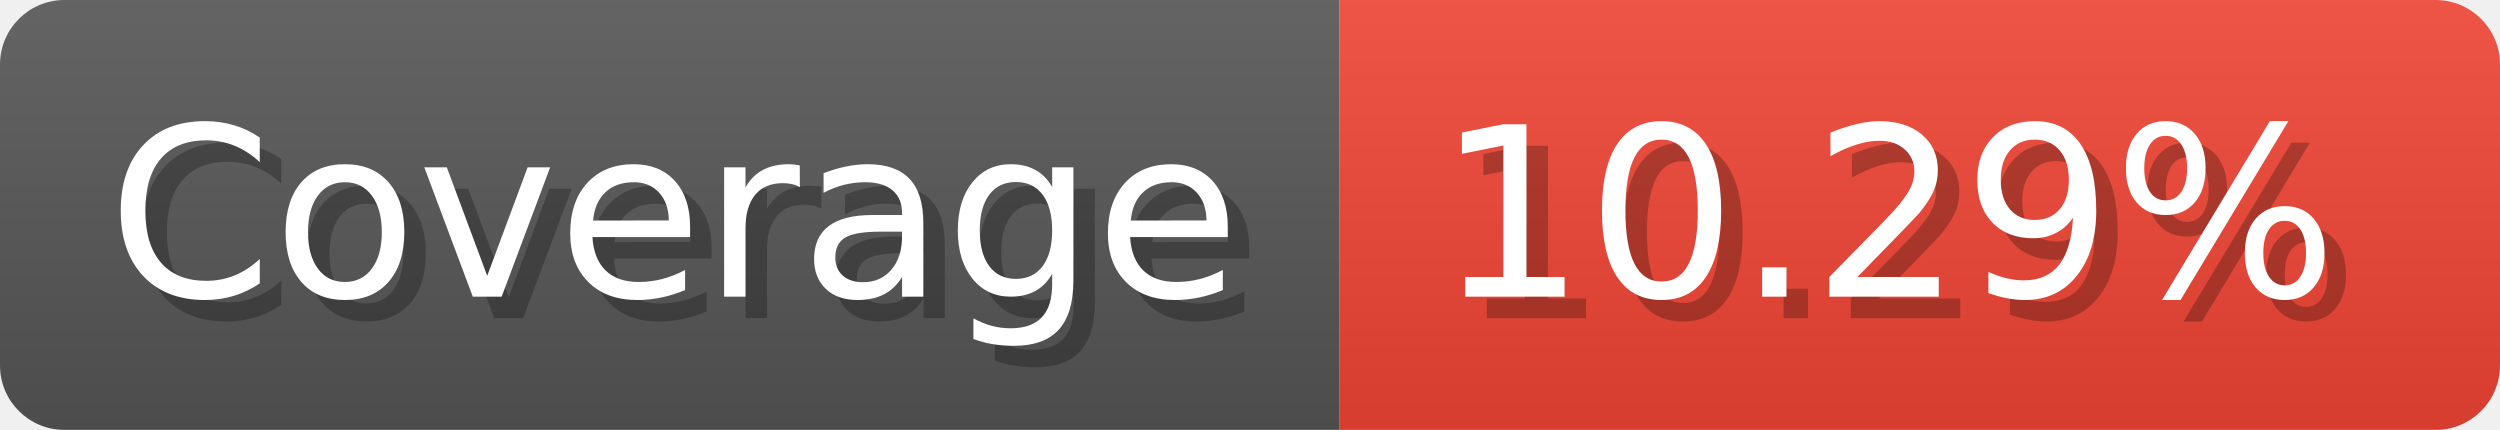
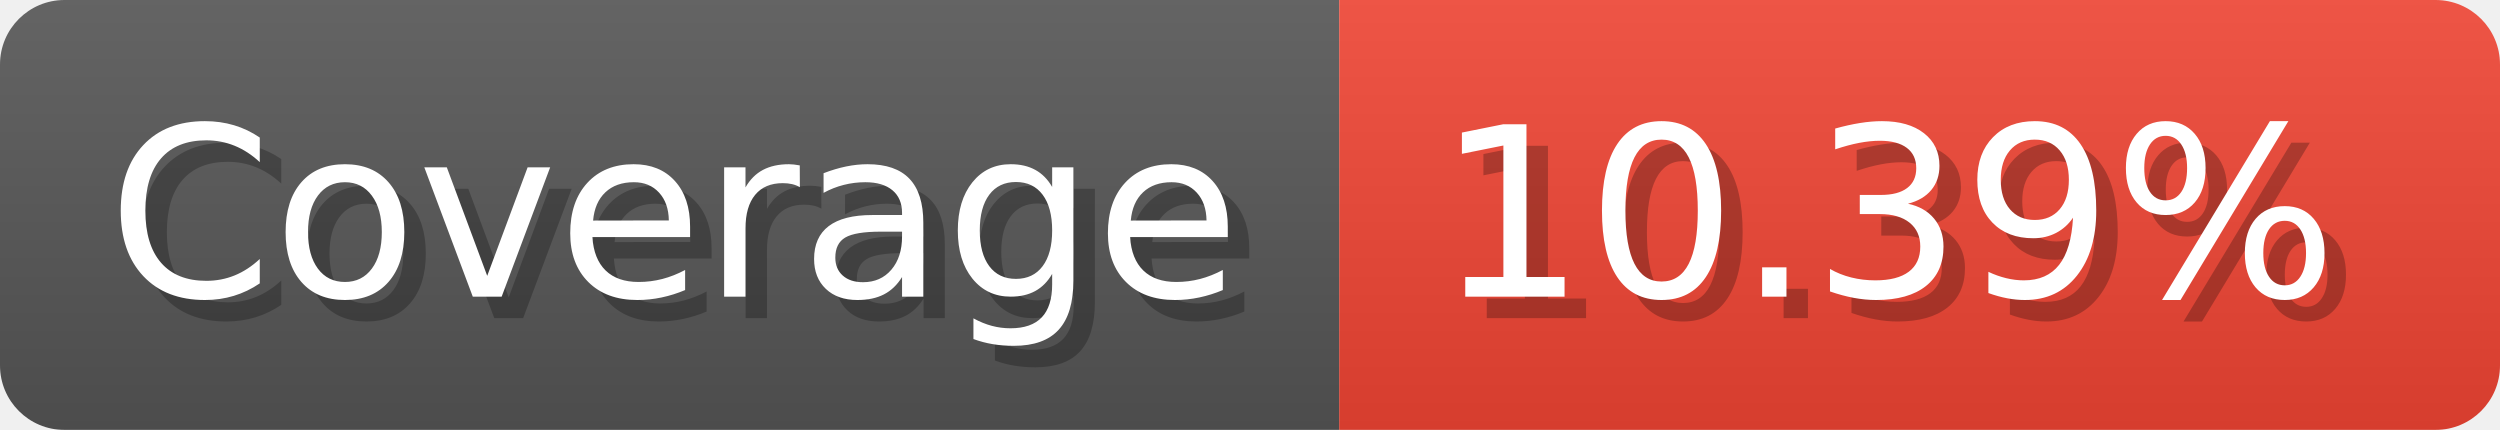
- <svg xmlns="http://www.w3.org/2000/svg" width="116.3" height="20" viewBox="0 0 1163 200" role="img" aria-label="Coverage: 10.29%">
+ <svg xmlns="http://www.w3.org/2000/svg" width="116.3" height="20" viewBox="0 0 1163 200" role="img" aria-label="Coverage: 10.39%">
  <linearGradient id="a" x2="0" y2="100%">
    <stop offset="0" stop-opacity=".1" stop-color="#EEE" />
    <stop offset="1" stop-opacity=".1" />
  </linearGradient>
  <mask id="m">
    <rect width="1163" height="200" rx="30" fill="#FFF" />
  </mask>
  <g mask="url(#m)">
    <rect width="623" height="200" fill="#555" />
    <rect width="540" height="200" fill="#E43" x="623" />
    <rect width="1163" height="200" fill="url(#a)" />
  </g>
  <g aria-hidden="true" fill="#fff" text-anchor="start" font-family="Verdana,DejaVu Sans,sans-serif" font-size="110">
    <text x="60" y="148" textLength="523" fill="#000" opacity="0.25">Coverage</text>
    <text x="50" y="138" textLength="523">Coverage</text>
-     <text x="678" y="148" textLength="440" fill="#000" opacity="0.25">10.29%</text>
-     <text x="668" y="138" textLength="440">10.29%</text>
+     <text x="678" y="148" textLength="440" fill="#000" opacity="0.25">10.39%</text>
+     <text x="668" y="138" textLength="440">10.39%</text>
  </g>
</svg>
